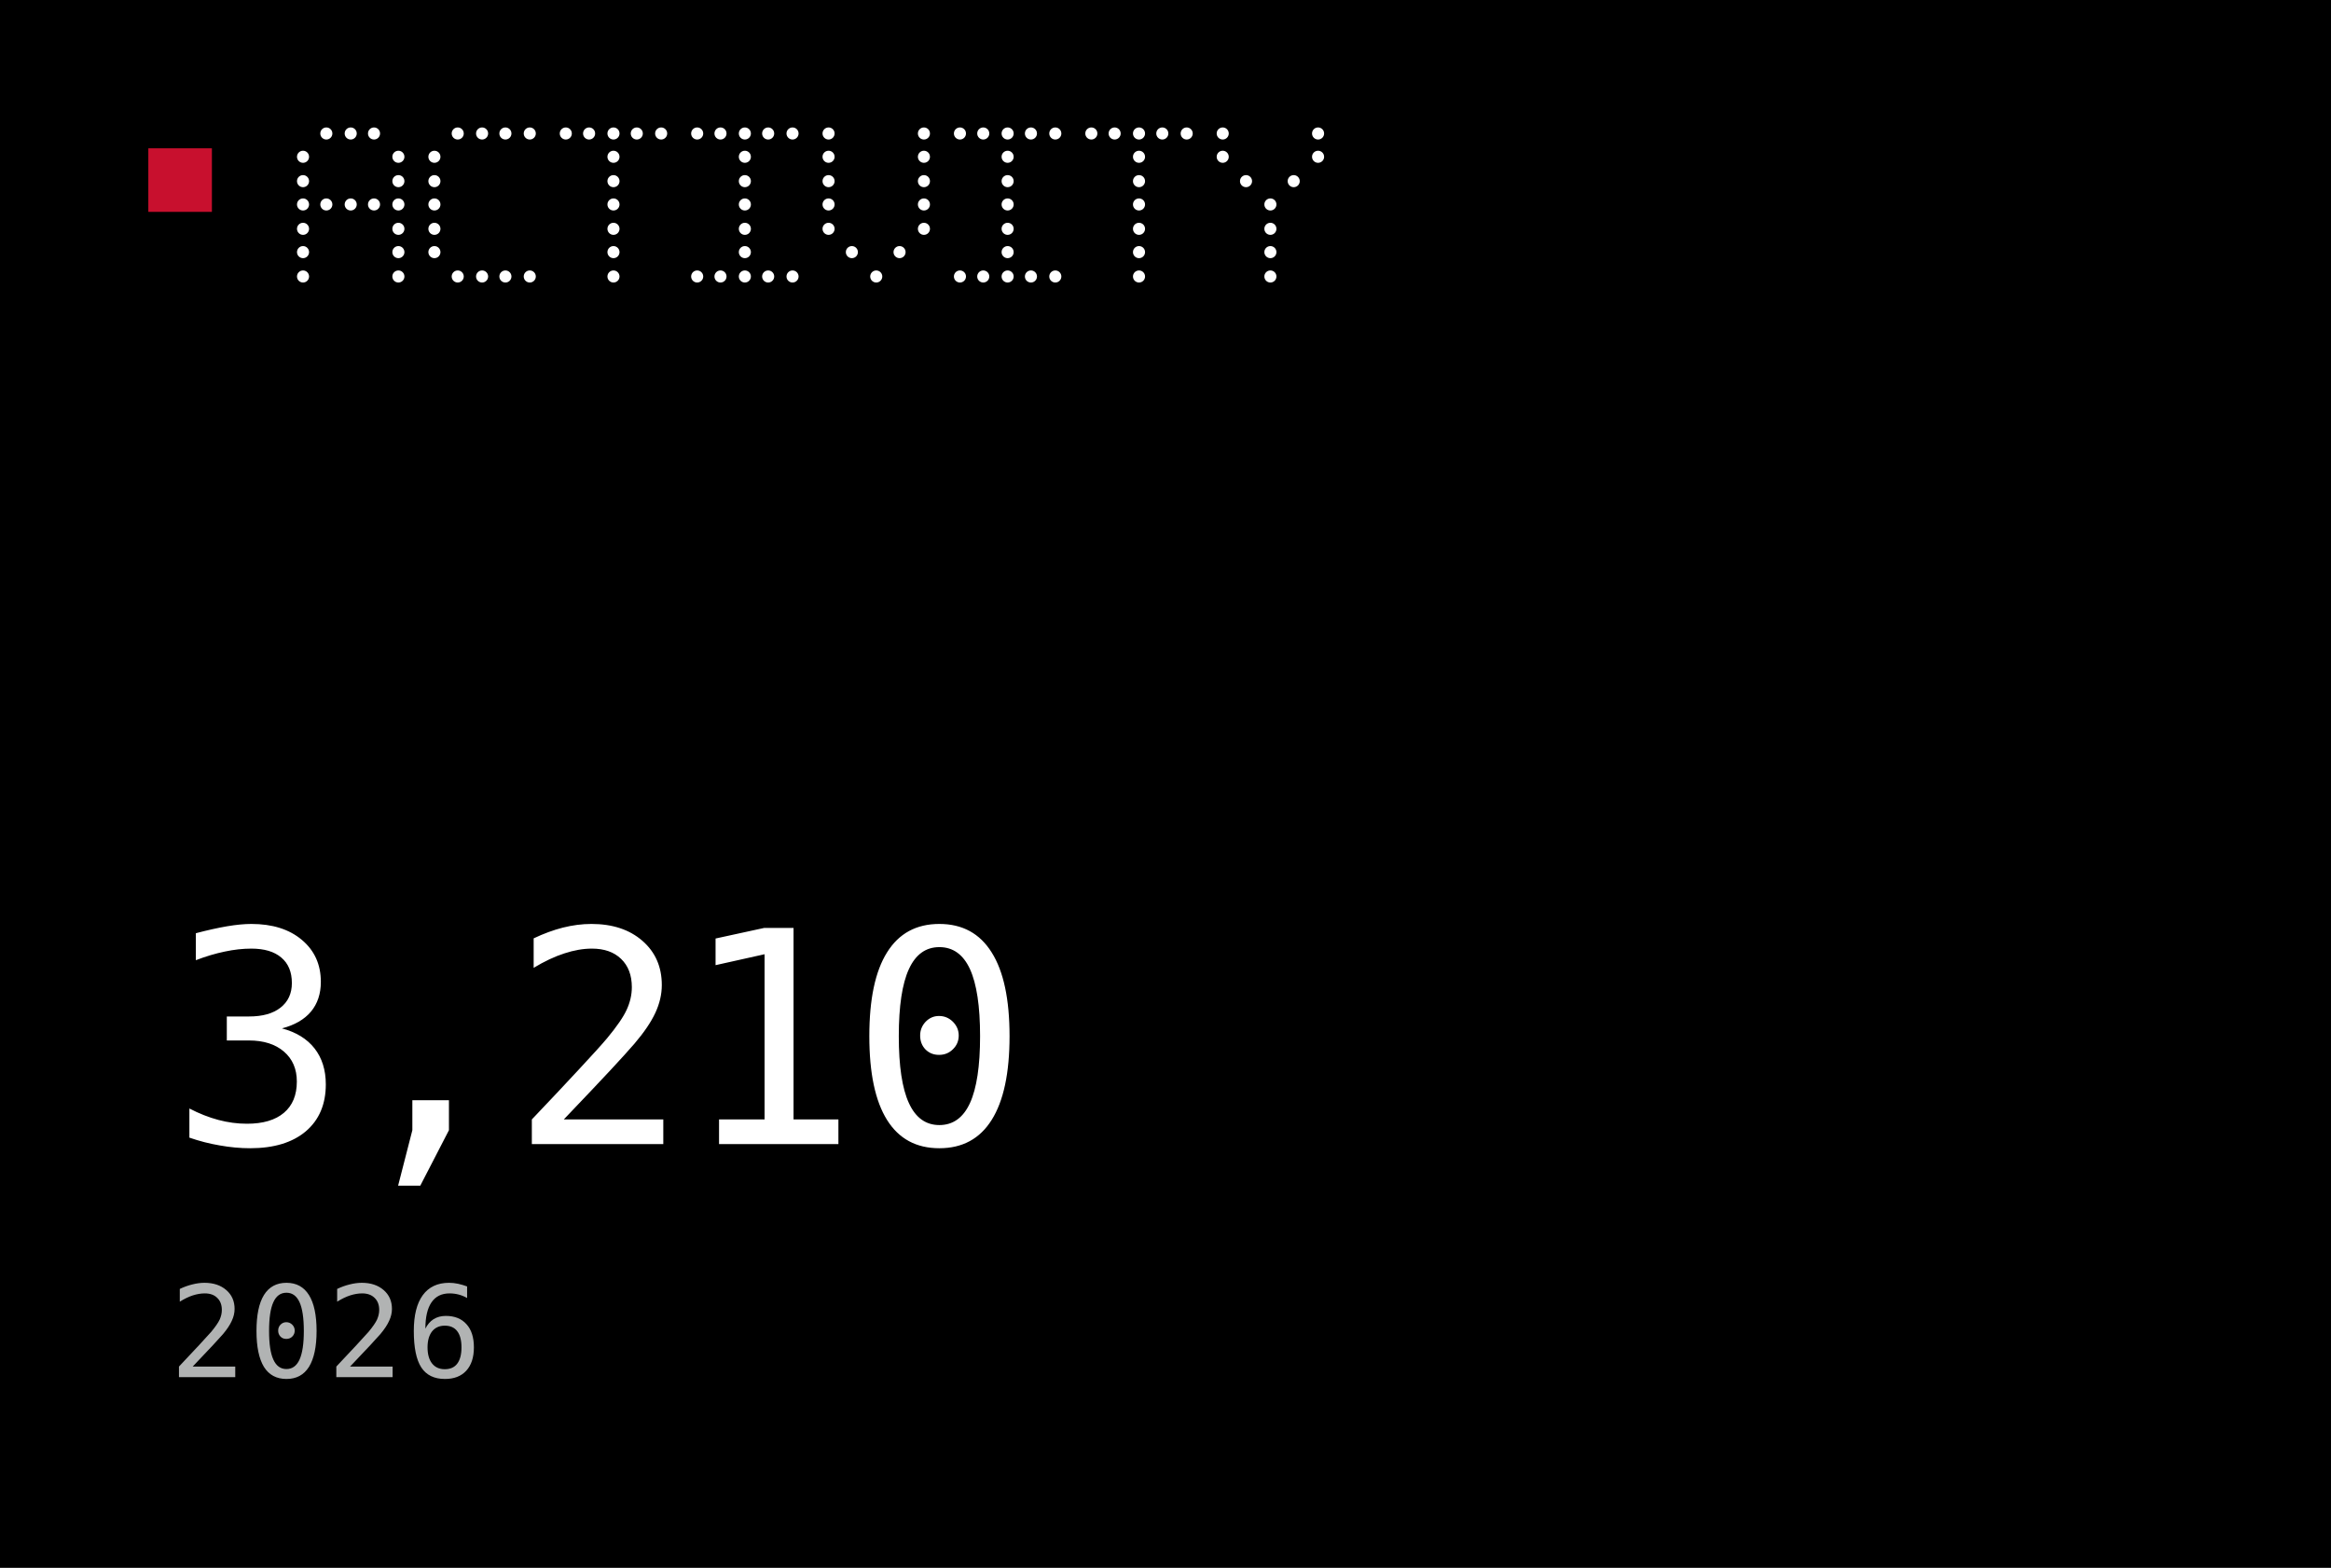
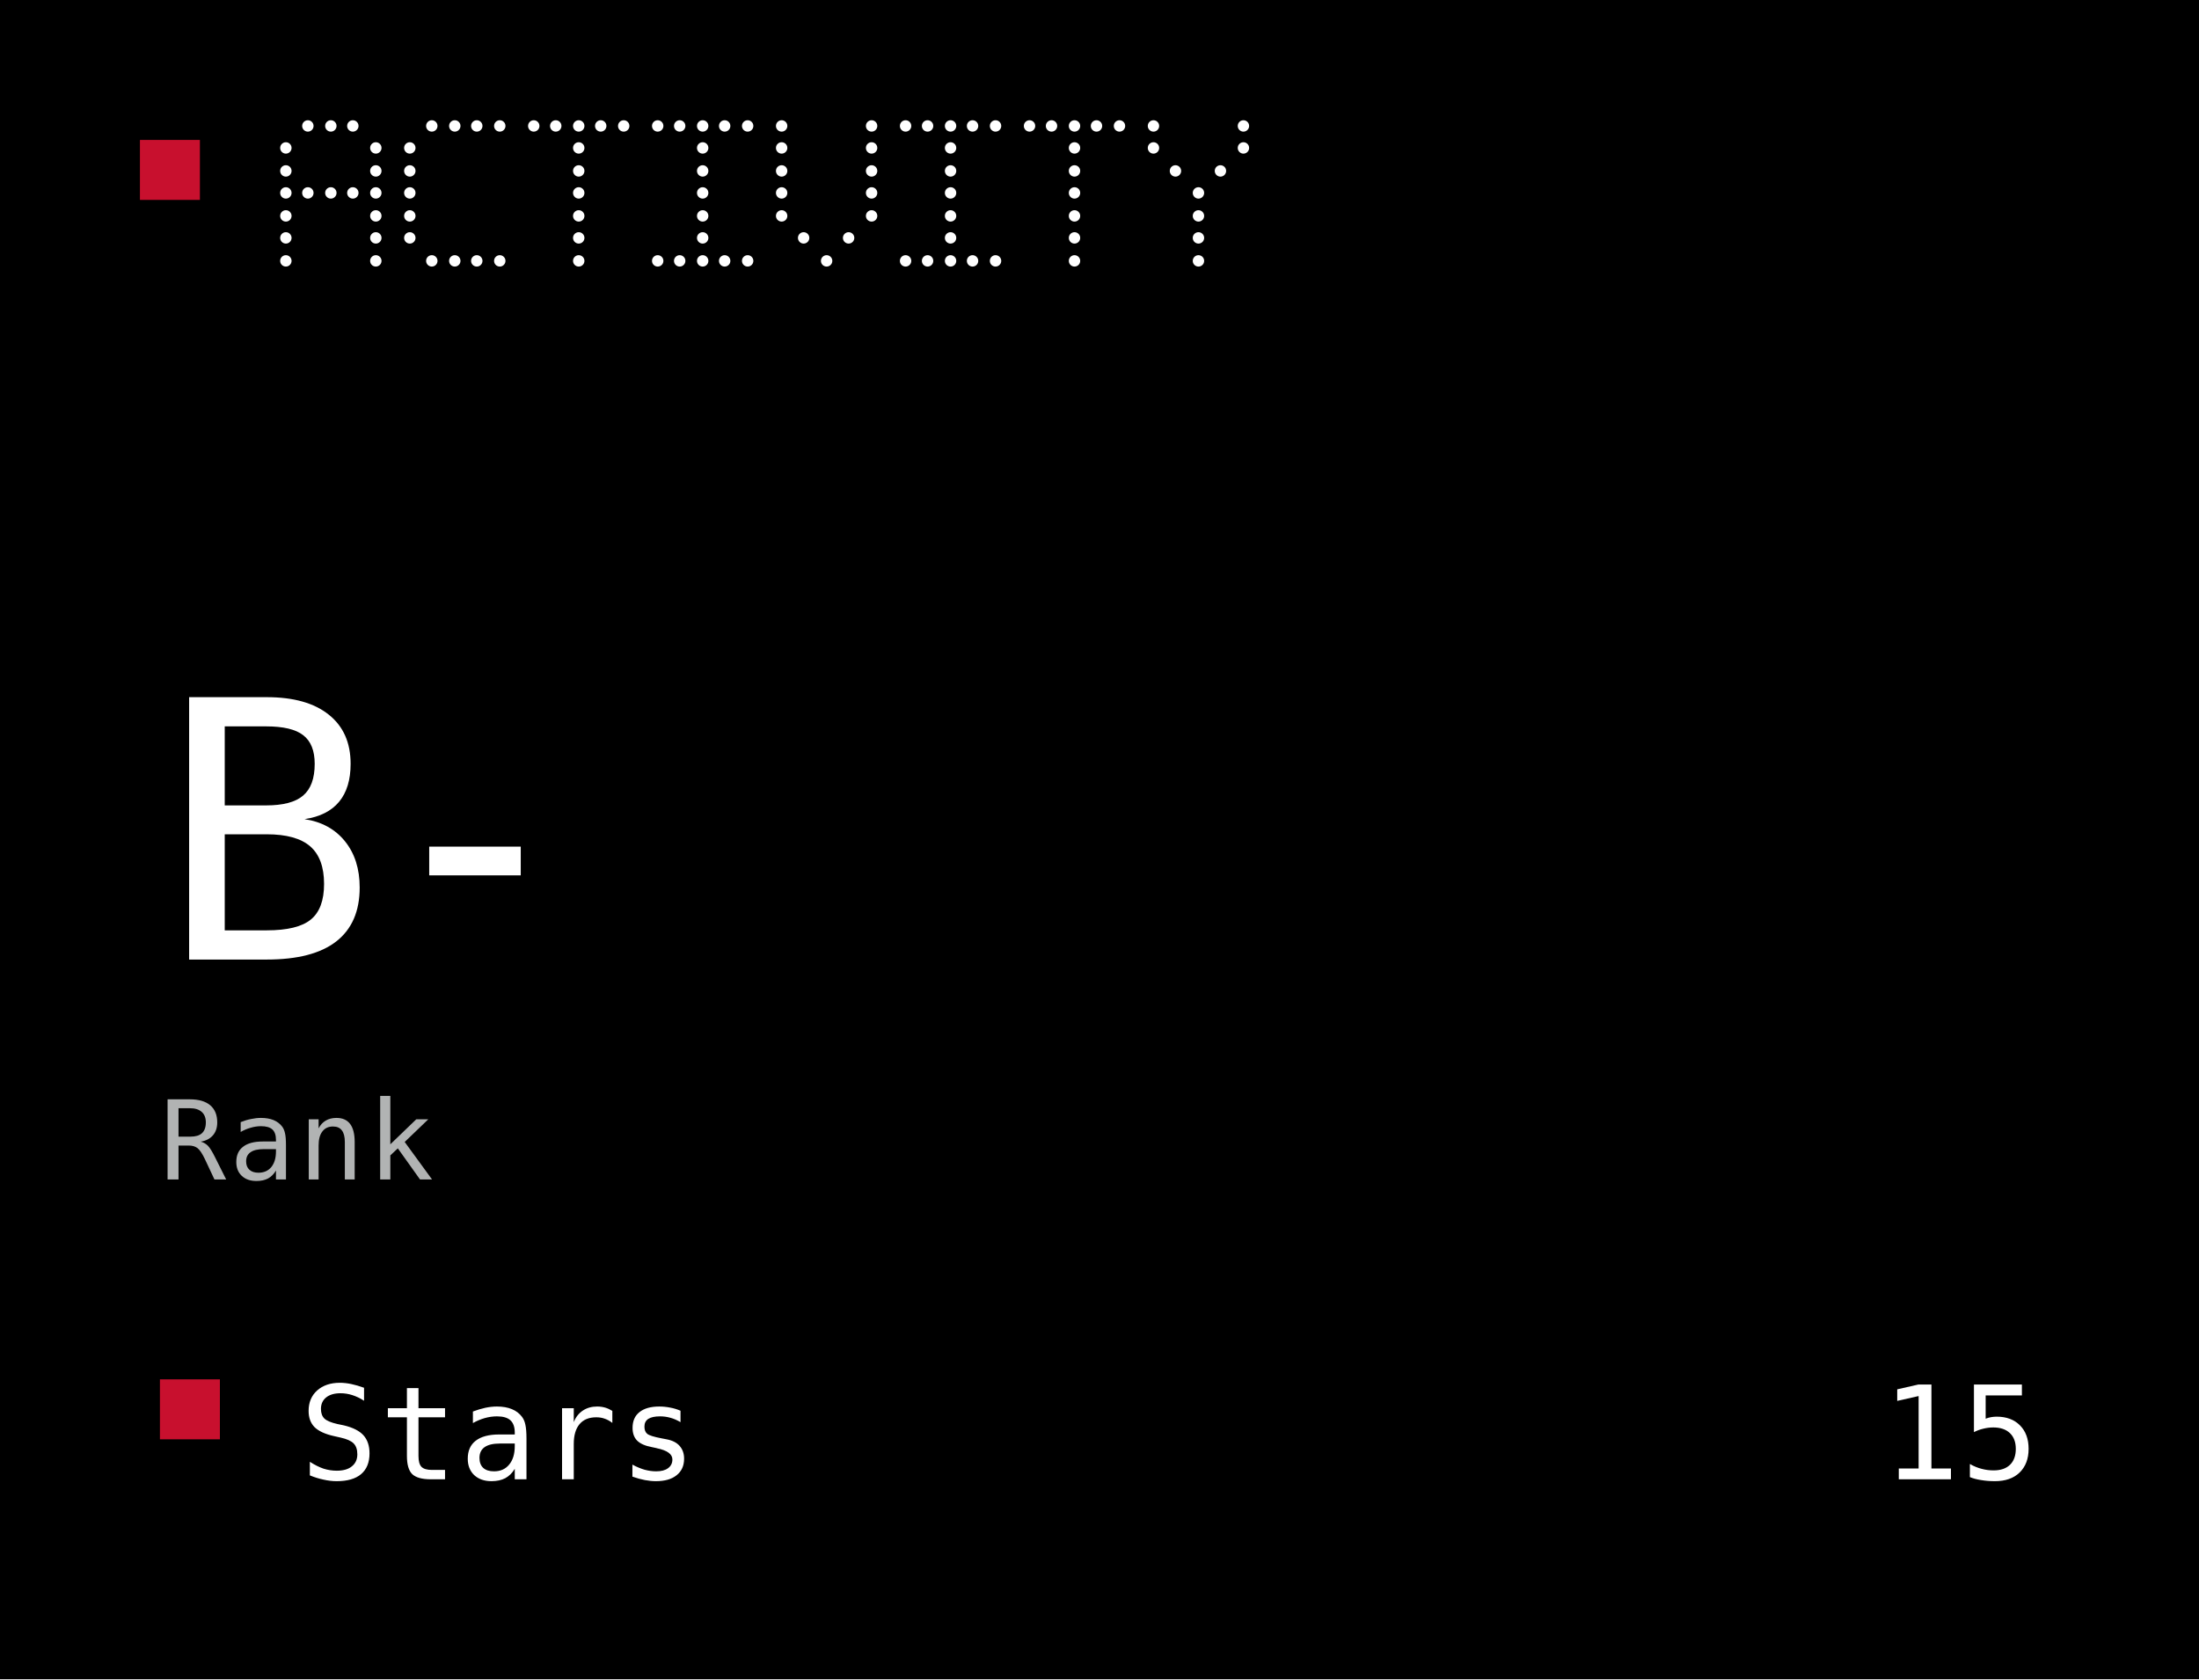
- <svg xmlns="http://www.w3.org/2000/svg" width="220" height="148" viewBox="0 0 220 148" role="img">
-   <rect width="220" height="148" fill="#000000" />
+ <svg xmlns="http://www.w3.org/2000/svg" width="220" height="168" viewBox="0 0 220 168" role="img">
+   <rect width="220" height="168" fill="#000000" />
  <rect x="14" y="14" width="6" height="6" fill="#C8102E" />
  <circle cx="30.8" cy="12.6" r="0.57" fill="#FFFFFF" />
  <circle cx="33.1" cy="12.6" r="0.57" fill="#FFFFFF" />
  <circle cx="35.3" cy="12.6" r="0.57" fill="#FFFFFF" />
  <circle cx="28.6" cy="14.8" r="0.57" fill="#FFFFFF" />
  <circle cx="37.6" cy="14.8" r="0.57" fill="#FFFFFF" />
  <circle cx="28.6" cy="17.1" r="0.57" fill="#FFFFFF" />
  <circle cx="37.6" cy="17.1" r="0.57" fill="#FFFFFF" />
  <circle cx="28.6" cy="19.3" r="0.57" fill="#FFFFFF" />
  <circle cx="30.8" cy="19.3" r="0.57" fill="#FFFFFF" />
  <circle cx="33.1" cy="19.3" r="0.57" fill="#FFFFFF" />
  <circle cx="35.3" cy="19.3" r="0.57" fill="#FFFFFF" />
  <circle cx="37.6" cy="19.3" r="0.57" fill="#FFFFFF" />
  <circle cx="28.6" cy="21.6" r="0.57" fill="#FFFFFF" />
  <circle cx="37.6" cy="21.6" r="0.57" fill="#FFFFFF" />
  <circle cx="28.6" cy="23.8" r="0.57" fill="#FFFFFF" />
  <circle cx="37.6" cy="23.8" r="0.57" fill="#FFFFFF" />
  <circle cx="28.6" cy="26.1" r="0.57" fill="#FFFFFF" />
  <circle cx="37.6" cy="26.1" r="0.57" fill="#FFFFFF" />
  <circle cx="43.2" cy="12.6" r="0.57" fill="#FFFFFF" />
  <circle cx="45.5" cy="12.6" r="0.57" fill="#FFFFFF" />
  <circle cx="47.7" cy="12.6" r="0.57" fill="#FFFFFF" />
  <circle cx="50.0" cy="12.6" r="0.57" fill="#FFFFFF" />
  <circle cx="41.0" cy="14.8" r="0.57" fill="#FFFFFF" />
  <circle cx="41.0" cy="17.1" r="0.57" fill="#FFFFFF" />
  <circle cx="41.0" cy="19.3" r="0.57" fill="#FFFFFF" />
  <circle cx="41.0" cy="21.6" r="0.57" fill="#FFFFFF" />
  <circle cx="41.0" cy="23.8" r="0.57" fill="#FFFFFF" />
  <circle cx="43.2" cy="26.1" r="0.57" fill="#FFFFFF" />
  <circle cx="45.5" cy="26.1" r="0.57" fill="#FFFFFF" />
  <circle cx="47.7" cy="26.1" r="0.57" fill="#FFFFFF" />
  <circle cx="50.0" cy="26.1" r="0.57" fill="#FFFFFF" />
  <circle cx="53.4" cy="12.6" r="0.57" fill="#FFFFFF" />
  <circle cx="55.6" cy="12.6" r="0.57" fill="#FFFFFF" />
  <circle cx="57.9" cy="12.6" r="0.57" fill="#FFFFFF" />
  <circle cx="60.1" cy="12.6" r="0.57" fill="#FFFFFF" />
  <circle cx="62.4" cy="12.6" r="0.57" fill="#FFFFFF" />
  <circle cx="57.9" cy="14.8" r="0.57" fill="#FFFFFF" />
  <circle cx="57.9" cy="17.1" r="0.57" fill="#FFFFFF" />
  <circle cx="57.9" cy="19.3" r="0.57" fill="#FFFFFF" />
  <circle cx="57.9" cy="21.6" r="0.57" fill="#FFFFFF" />
  <circle cx="57.9" cy="23.8" r="0.57" fill="#FFFFFF" />
  <circle cx="57.9" cy="26.1" r="0.57" fill="#FFFFFF" />
  <circle cx="65.8" cy="12.6" r="0.57" fill="#FFFFFF" />
  <circle cx="68.0" cy="12.6" r="0.57" fill="#FFFFFF" />
  <circle cx="70.3" cy="12.6" r="0.57" fill="#FFFFFF" />
  <circle cx="72.5" cy="12.6" r="0.57" fill="#FFFFFF" />
  <circle cx="74.8" cy="12.6" r="0.57" fill="#FFFFFF" />
  <circle cx="70.3" cy="14.8" r="0.57" fill="#FFFFFF" />
  <circle cx="70.3" cy="17.1" r="0.57" fill="#FFFFFF" />
  <circle cx="70.3" cy="19.3" r="0.57" fill="#FFFFFF" />
  <circle cx="70.3" cy="21.6" r="0.57" fill="#FFFFFF" />
  <circle cx="70.3" cy="23.8" r="0.57" fill="#FFFFFF" />
  <circle cx="65.8" cy="26.1" r="0.57" fill="#FFFFFF" />
  <circle cx="68.0" cy="26.1" r="0.57" fill="#FFFFFF" />
  <circle cx="70.3" cy="26.1" r="0.57" fill="#FFFFFF" />
  <circle cx="72.5" cy="26.1" r="0.57" fill="#FFFFFF" />
  <circle cx="74.8" cy="26.1" r="0.57" fill="#FFFFFF" />
  <circle cx="78.2" cy="12.6" r="0.57" fill="#FFFFFF" />
  <circle cx="87.2" cy="12.6" r="0.57" fill="#FFFFFF" />
  <circle cx="78.2" cy="14.8" r="0.57" fill="#FFFFFF" />
  <circle cx="87.2" cy="14.8" r="0.57" fill="#FFFFFF" />
  <circle cx="78.2" cy="17.1" r="0.57" fill="#FFFFFF" />
  <circle cx="87.2" cy="17.1" r="0.57" fill="#FFFFFF" />
  <circle cx="78.2" cy="19.3" r="0.57" fill="#FFFFFF" />
  <circle cx="87.2" cy="19.3" r="0.57" fill="#FFFFFF" />
  <circle cx="78.2" cy="21.6" r="0.57" fill="#FFFFFF" />
  <circle cx="87.2" cy="21.6" r="0.57" fill="#FFFFFF" />
  <circle cx="80.4" cy="23.8" r="0.57" fill="#FFFFFF" />
  <circle cx="84.9" cy="23.8" r="0.57" fill="#FFFFFF" />
  <circle cx="82.7" cy="26.1" r="0.57" fill="#FFFFFF" />
  <circle cx="90.6" cy="12.6" r="0.57" fill="#FFFFFF" />
  <circle cx="92.8" cy="12.6" r="0.57" fill="#FFFFFF" />
  <circle cx="95.1" cy="12.6" r="0.57" fill="#FFFFFF" />
  <circle cx="97.3" cy="12.6" r="0.57" fill="#FFFFFF" />
  <circle cx="99.6" cy="12.6" r="0.57" fill="#FFFFFF" />
  <circle cx="95.1" cy="14.8" r="0.57" fill="#FFFFFF" />
  <circle cx="95.1" cy="17.1" r="0.57" fill="#FFFFFF" />
  <circle cx="95.1" cy="19.3" r="0.57" fill="#FFFFFF" />
  <circle cx="95.1" cy="21.6" r="0.57" fill="#FFFFFF" />
  <circle cx="95.1" cy="23.8" r="0.57" fill="#FFFFFF" />
  <circle cx="90.6" cy="26.1" r="0.57" fill="#FFFFFF" />
  <circle cx="92.8" cy="26.1" r="0.57" fill="#FFFFFF" />
  <circle cx="95.1" cy="26.1" r="0.57" fill="#FFFFFF" />
  <circle cx="97.3" cy="26.1" r="0.57" fill="#FFFFFF" />
  <circle cx="99.6" cy="26.1" r="0.57" fill="#FFFFFF" />
  <circle cx="103.0" cy="12.6" r="0.57" fill="#FFFFFF" />
  <circle cx="105.2" cy="12.6" r="0.57" fill="#FFFFFF" />
  <circle cx="107.5" cy="12.6" r="0.57" fill="#FFFFFF" />
  <circle cx="109.7" cy="12.6" r="0.57" fill="#FFFFFF" />
  <circle cx="112.0" cy="12.6" r="0.57" fill="#FFFFFF" />
  <circle cx="107.5" cy="14.8" r="0.57" fill="#FFFFFF" />
  <circle cx="107.5" cy="17.1" r="0.57" fill="#FFFFFF" />
  <circle cx="107.5" cy="19.3" r="0.57" fill="#FFFFFF" />
  <circle cx="107.5" cy="21.6" r="0.57" fill="#FFFFFF" />
  <circle cx="107.5" cy="23.8" r="0.57" fill="#FFFFFF" />
  <circle cx="107.5" cy="26.1" r="0.57" fill="#FFFFFF" />
  <circle cx="115.4" cy="12.6" r="0.57" fill="#FFFFFF" />
  <circle cx="124.4" cy="12.6" r="0.57" fill="#FFFFFF" />
  <circle cx="115.4" cy="14.8" r="0.57" fill="#FFFFFF" />
  <circle cx="124.4" cy="14.8" r="0.57" fill="#FFFFFF" />
  <circle cx="117.6" cy="17.1" r="0.57" fill="#FFFFFF" />
  <circle cx="122.1" cy="17.1" r="0.57" fill="#FFFFFF" />
  <circle cx="119.9" cy="19.3" r="0.57" fill="#FFFFFF" />
  <circle cx="119.9" cy="21.6" r="0.57" fill="#FFFFFF" />
  <circle cx="119.9" cy="23.8" r="0.57" fill="#FFFFFF" />
  <circle cx="119.9" cy="26.1" r="0.57" fill="#FFFFFF" />
-   <text x="16" y="108" fill="#FFFFFF" font-family="ui-monospace, Geist Mono, monospace" font-size="28" letter-spacing="-0.8" dominant-baseline="auto">3,210</text>
-   <text x="16" y="130" fill="#B1B3B3" font-family="ui-monospace, Geist Mono, monospace" font-size="12" letter-spacing="0.2" dominant-baseline="auto">2026</text>
+   <text x="16" y="96" fill="#FFFFFF" text-anchor="start" font-family="ui-monospace, Geist Mono, monospace" font-size="36" letter-spacing="-1" dominant-baseline="auto">B-</text>
+   <text x="16" y="118" fill="#B1B3B3" text-anchor="start" font-family="ui-monospace, Geist Mono, monospace" font-size="11" letter-spacing="0.3" dominant-baseline="auto">Rank</text>
+   <rect x="16" y="138" width="6" height="6" fill="#C8102E" />
+   <text x="30" y="148" fill="#FFFFFF" text-anchor="start" font-family="ui-monospace, Geist Mono, monospace" font-size="13" letter-spacing="0.15" dominant-baseline="auto">Stars</text>
+   <text x="204" y="148" fill="#FFFFFF" text-anchor="end" font-family="ui-monospace, Geist Mono, monospace" font-size="13" letter-spacing="0.1" dominant-baseline="auto">15</text>
</svg>
